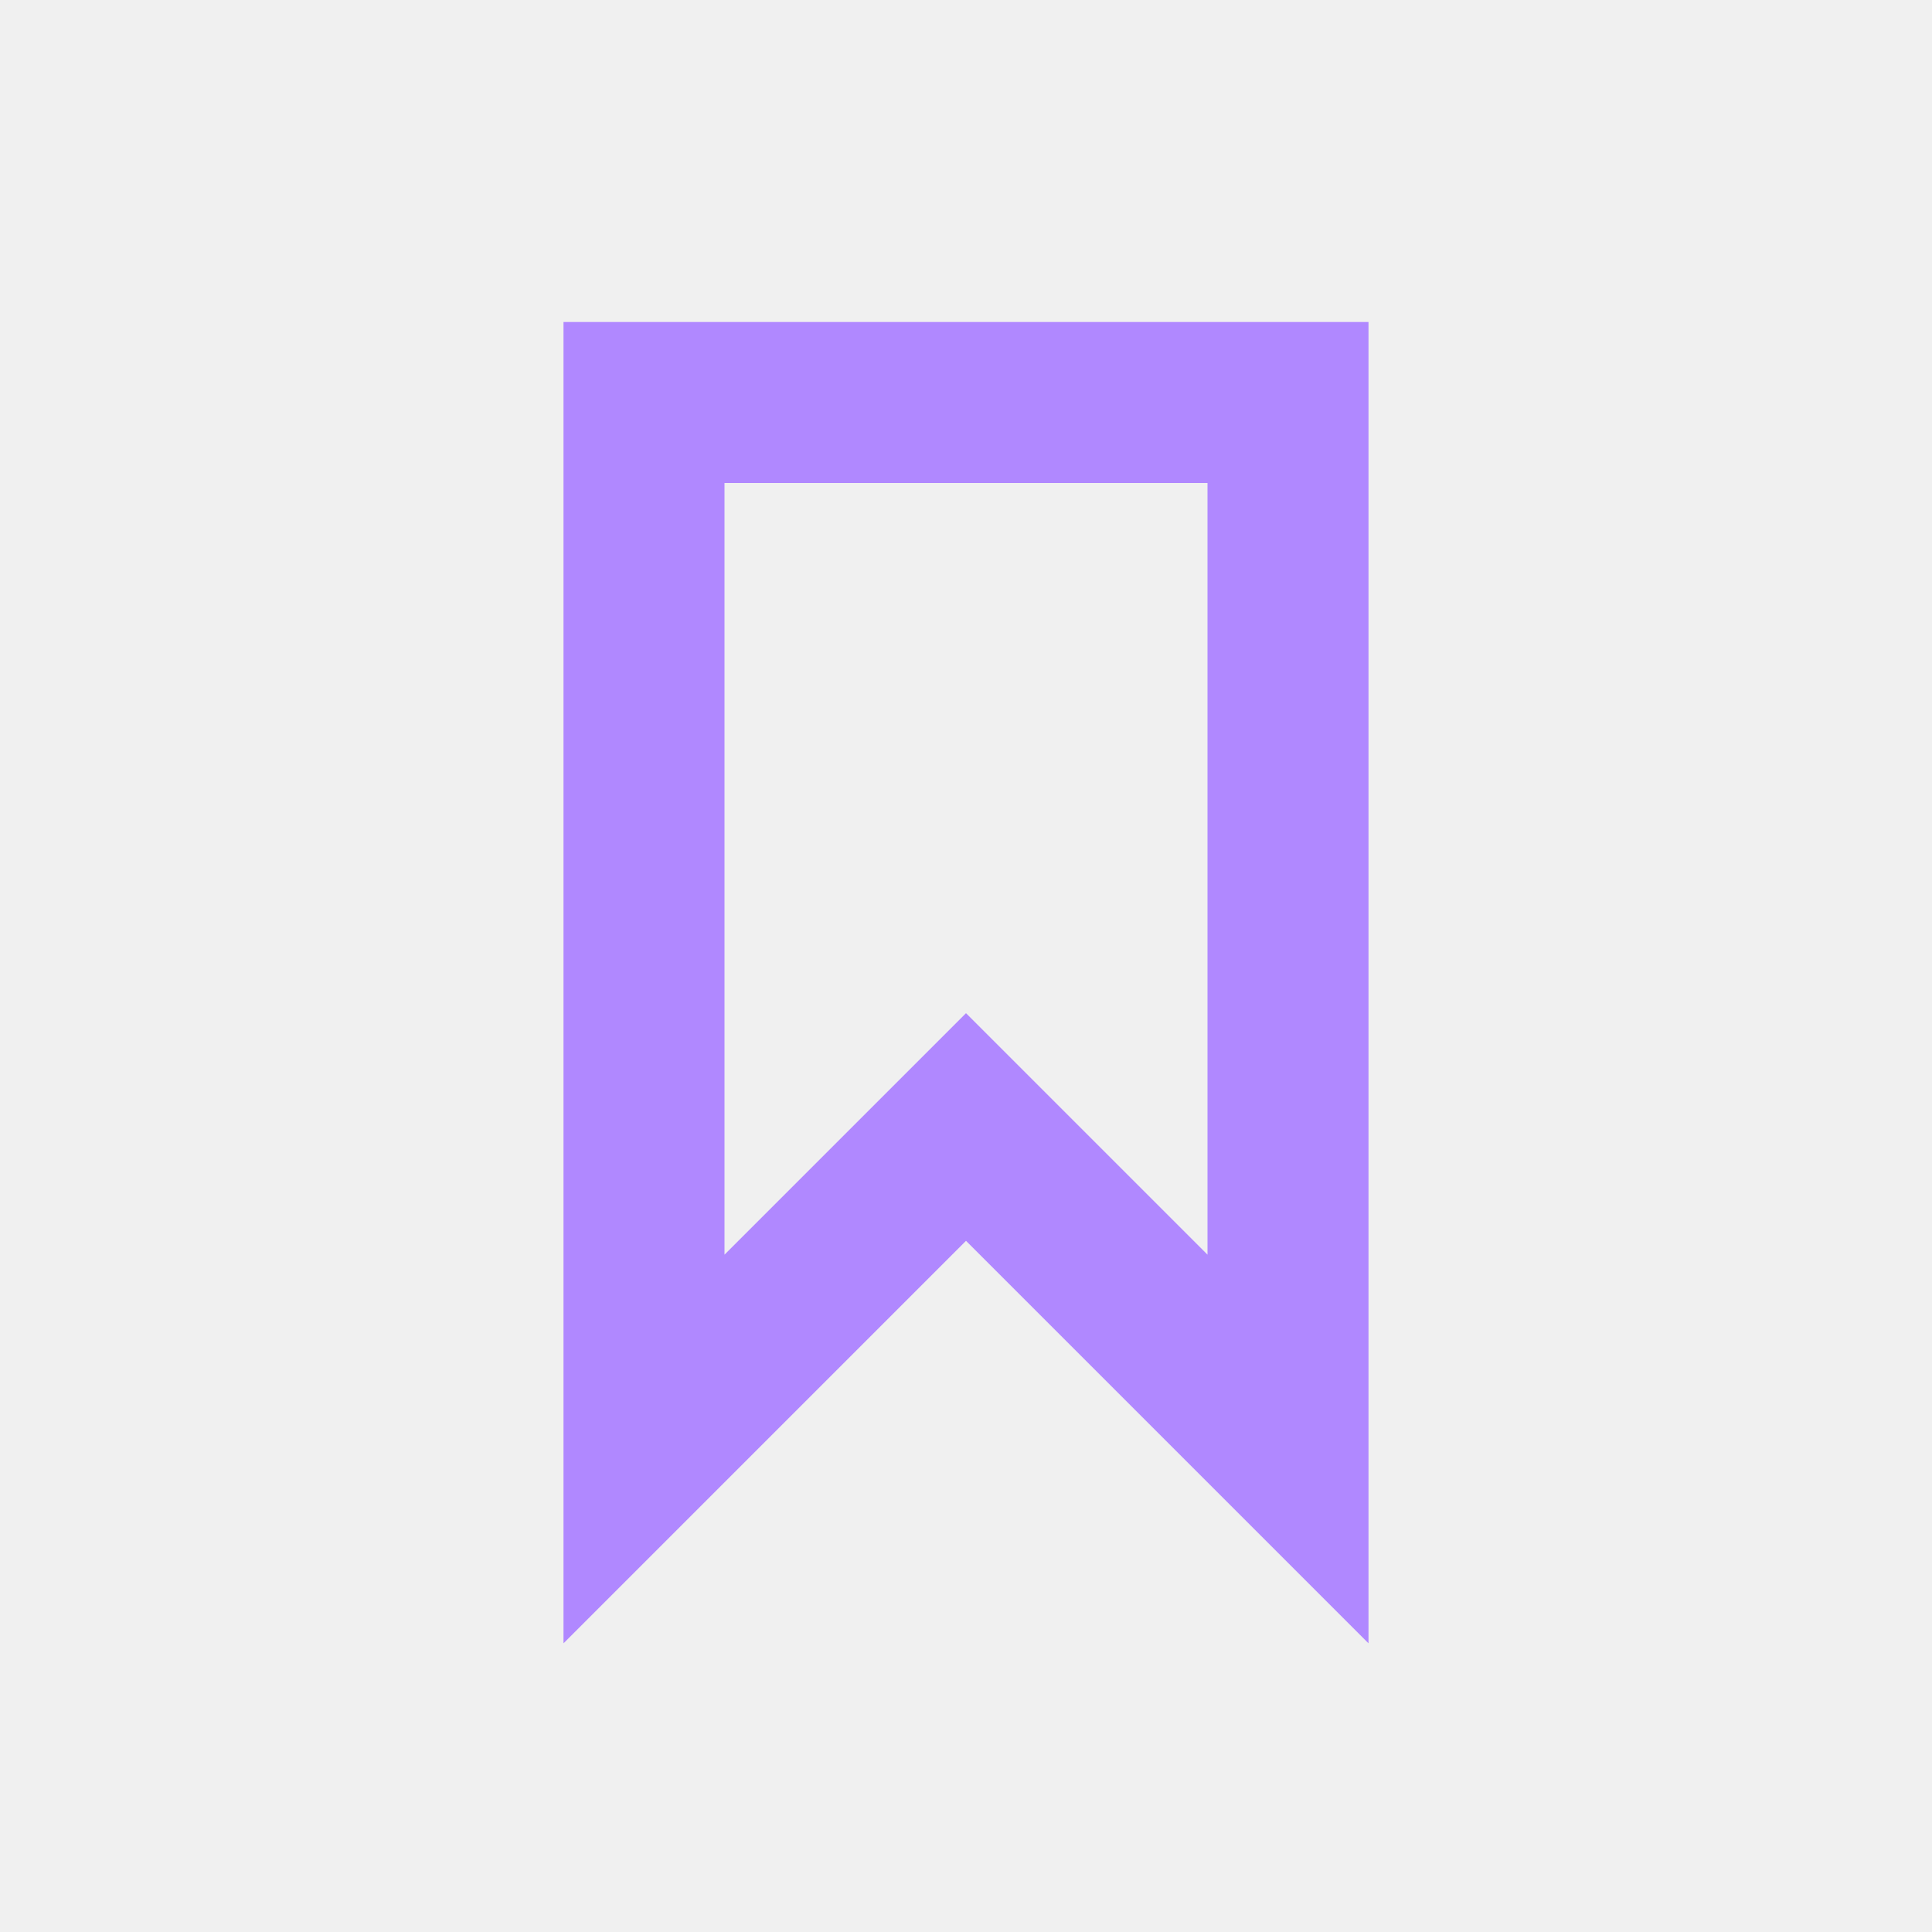
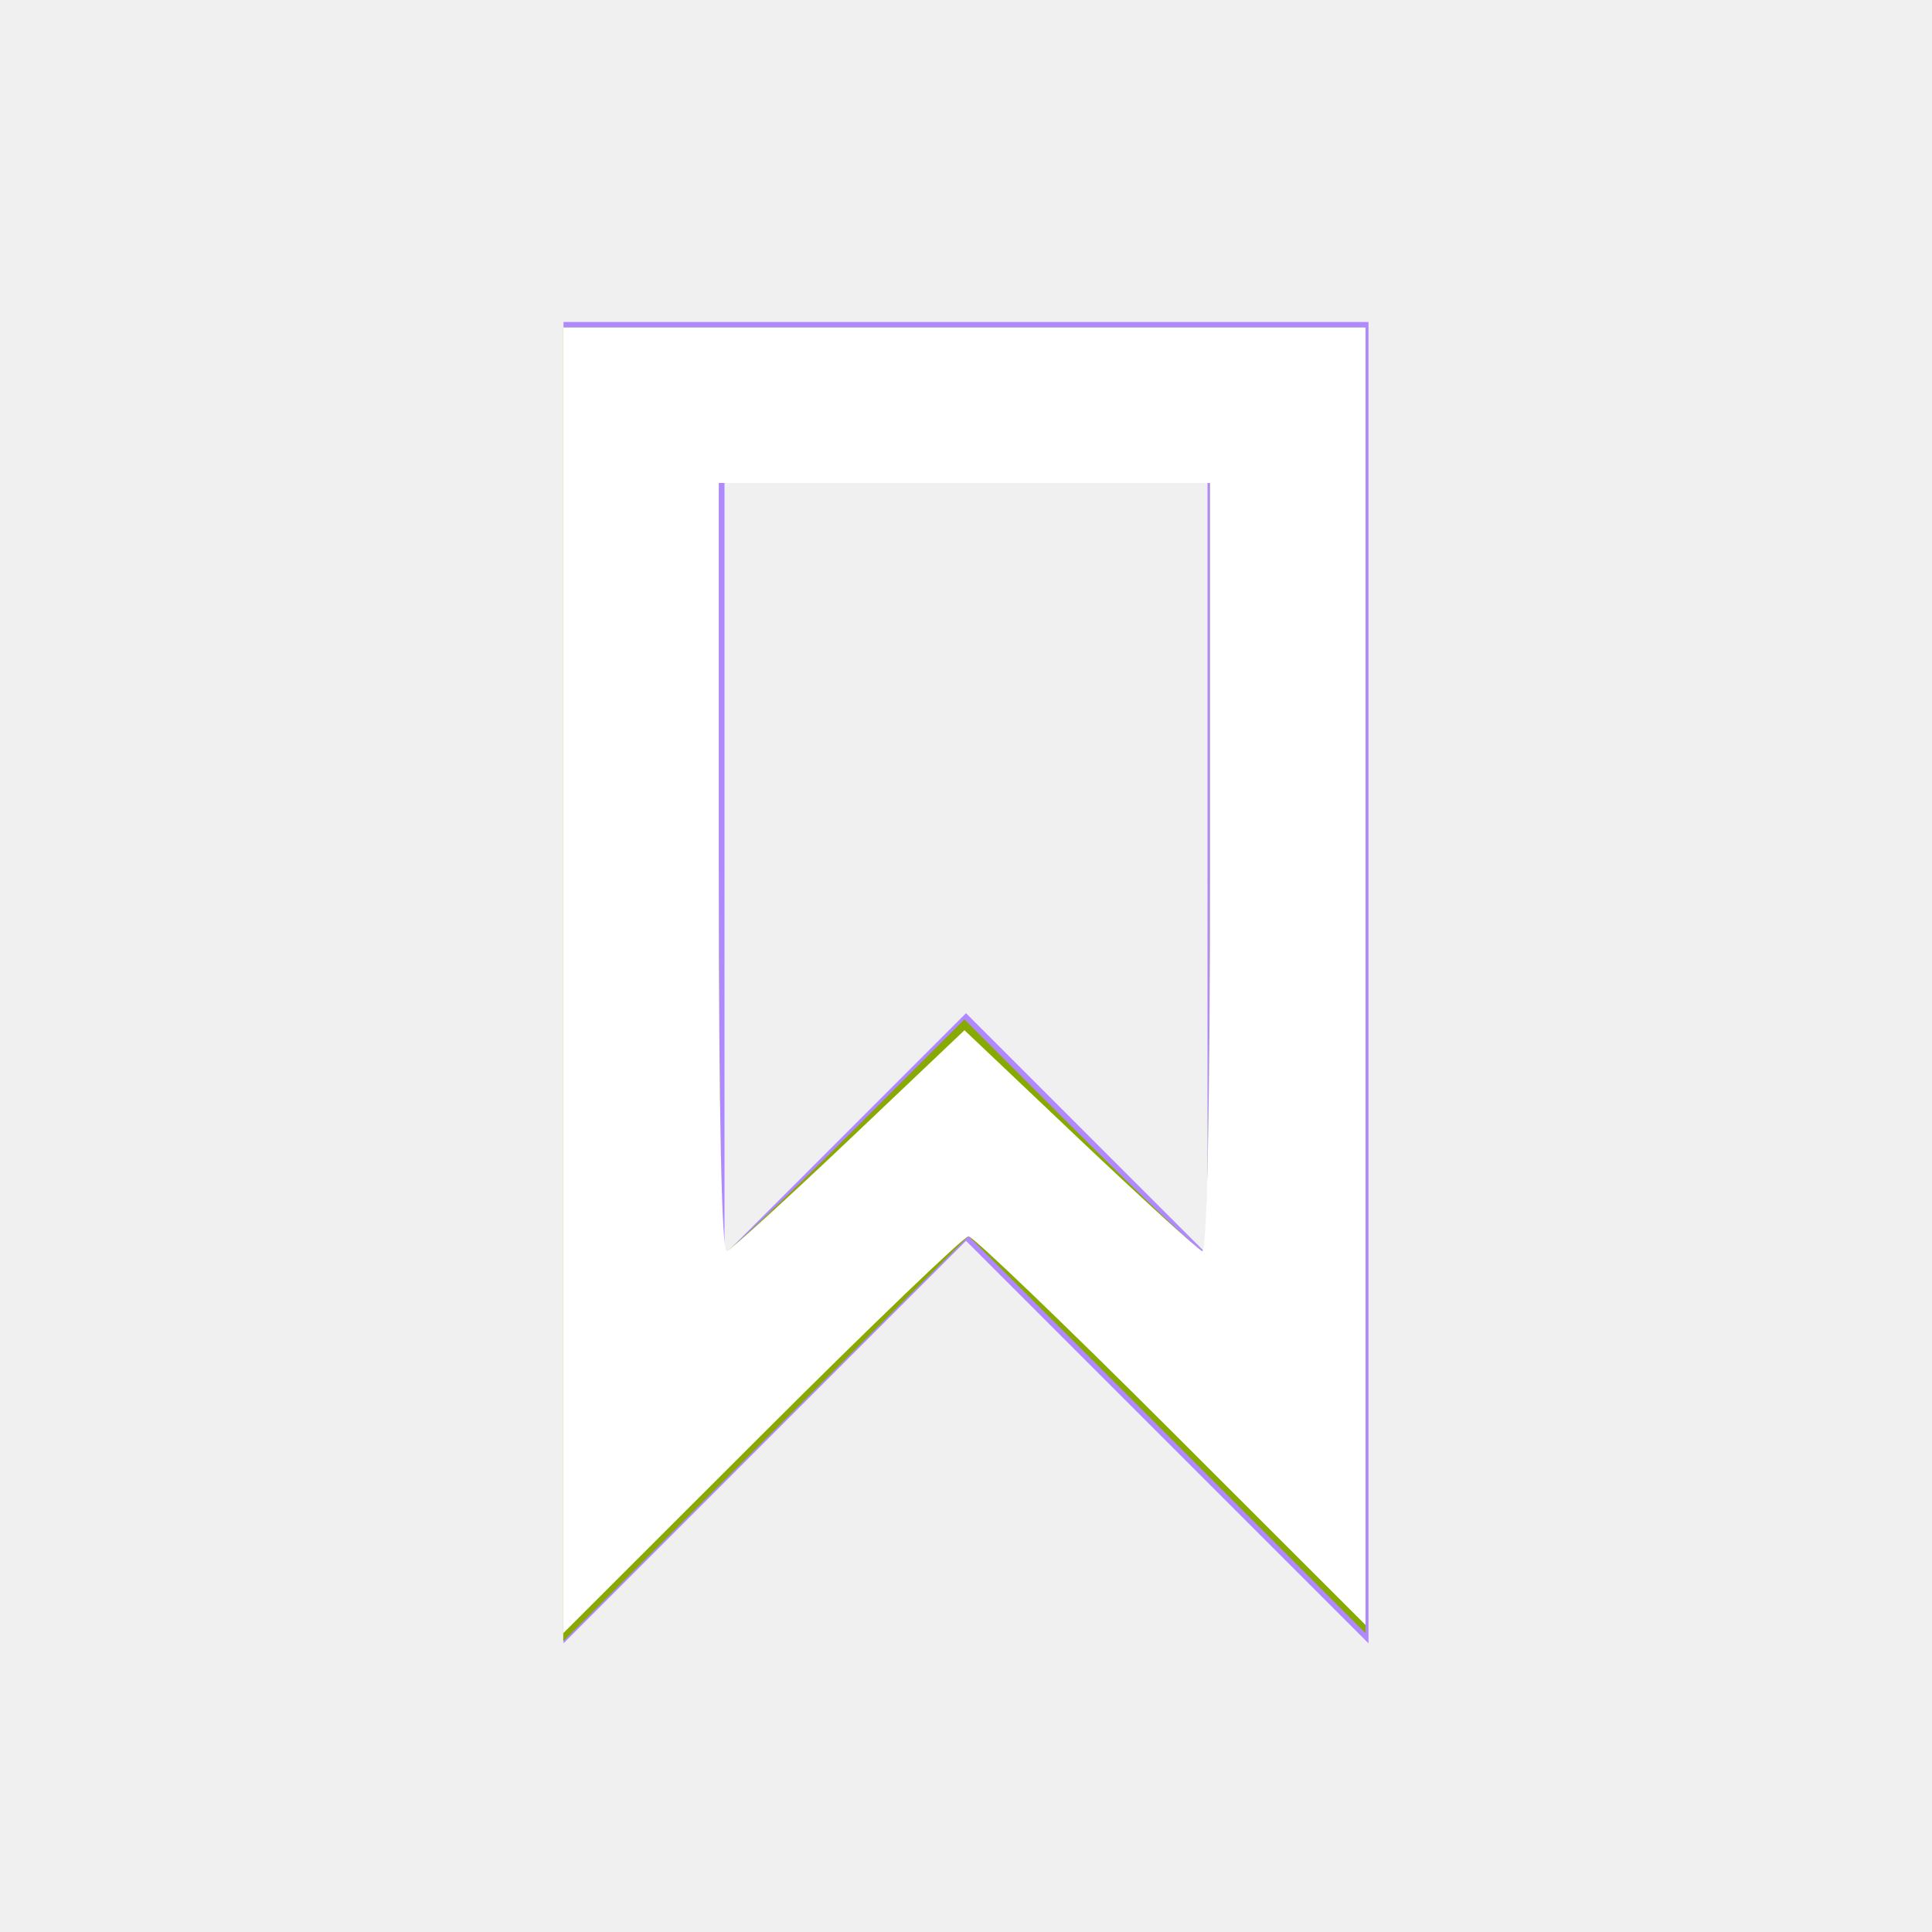
- <svg xmlns="http://www.w3.org/2000/svg" width="24px" height="24px" viewBox="0 0 24 24" version="1.1">
+ <svg xmlns="http://www.w3.org/2000/svg" width="24px" height="24px" viewBox="0 0 24 24" version="1.1" id="svg11">
+   <defs id="defs15" />
  <g id="Artboard" stroke="none" stroke-width="1" fill="none" fill-rule="evenodd">
    <g id="ic-label-liliac" transform="translate(2, 2)">
      <g id="Group_8996" transform="translate(5, 2)" fill="#B088FF" fill-rule="nonzero">
        <path d="M10,16.414 L5,11.414 L0,16.414 L0,0 L10,0 L10,16.414 Z M5,8.586 L8,11.586 L8,2 L2,2 L2,11.586 L5,8.586 Z" id="Path_18961" />
      </g>
      <polygon id="Rectangle_4641" points="0 0 20 0 20 20 0 20" />
    </g>
  </g>
+   <path style="fill:#88aa00;stroke-width:0.102" d="M 6.997,12.228 V 4.068 h 4.983 4.983 v 8.11 8.11 l -2.466,-2.466 -2.466,-2.466 -2.517,2.516 -2.517,2.516 z m 3.533,1.883 1.45,-1.448 1.45,1.448 c 0.798,0.796 1.484,1.448 1.525,1.448 0.041,0 0.075,-2.151 0.075,-4.78 V 6 H 11.98 8.929 v 4.78 c 0,2.629 0.034,4.78 0.075,4.78 0.041,0 0.728,-0.652 1.525,-1.448 z" id="path824" />
+   <path style="fill:#ffffff;stroke-width:0.102" d="M 6.997,12.177 V 4.068 h 4.983 4.983 v 8.059 8.059 l -2.416,-2.414 c -1.329,-1.328 -2.461,-2.414 -2.516,-2.414 -0.055,0 -1.21,1.109 -2.567,2.465 l -2.467,2.465 z m 3.557,1.976 1.427,-1.355 1.429,1.355 c 0.786,0.745 1.472,1.37 1.525,1.389 0.059,0.021 0.096,-1.798 0.096,-4.754 V 6 H 11.98 8.929 v 4.788 c 0,3.05 0.036,4.776 0.099,4.754 0.054,-0.019 0.741,-0.644 1.526,-1.389 z" id="path822" />
</svg>
